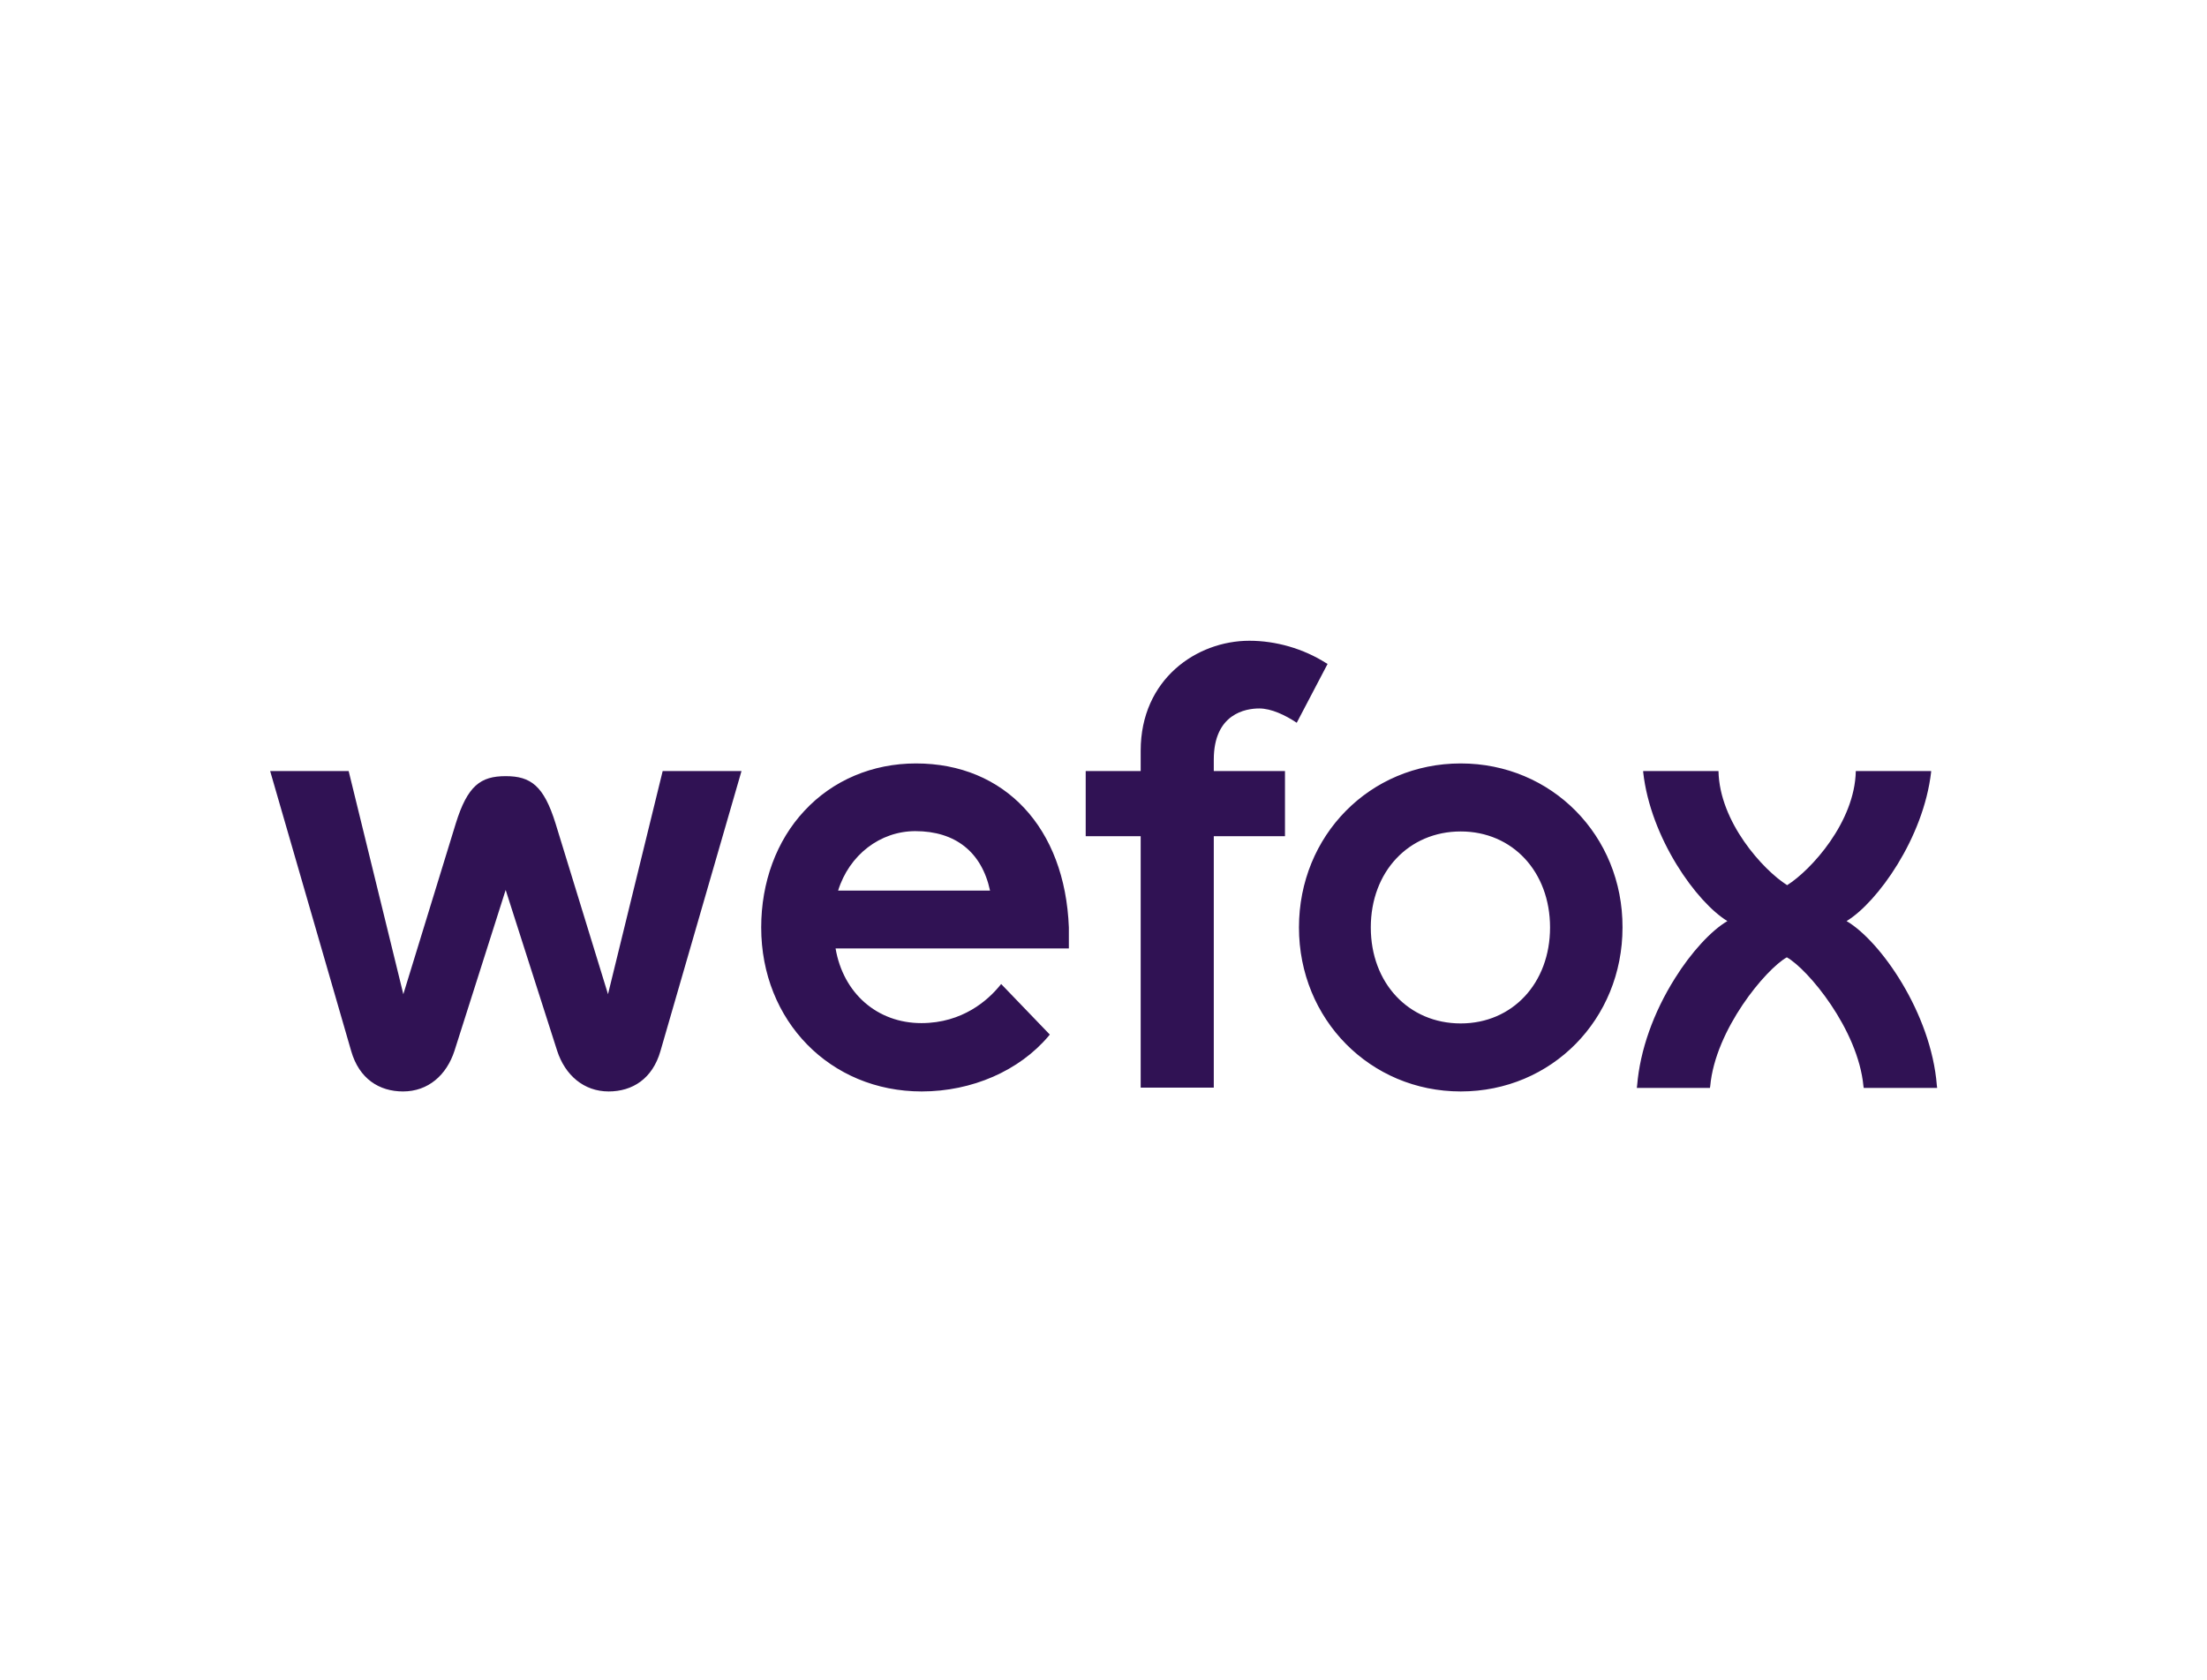
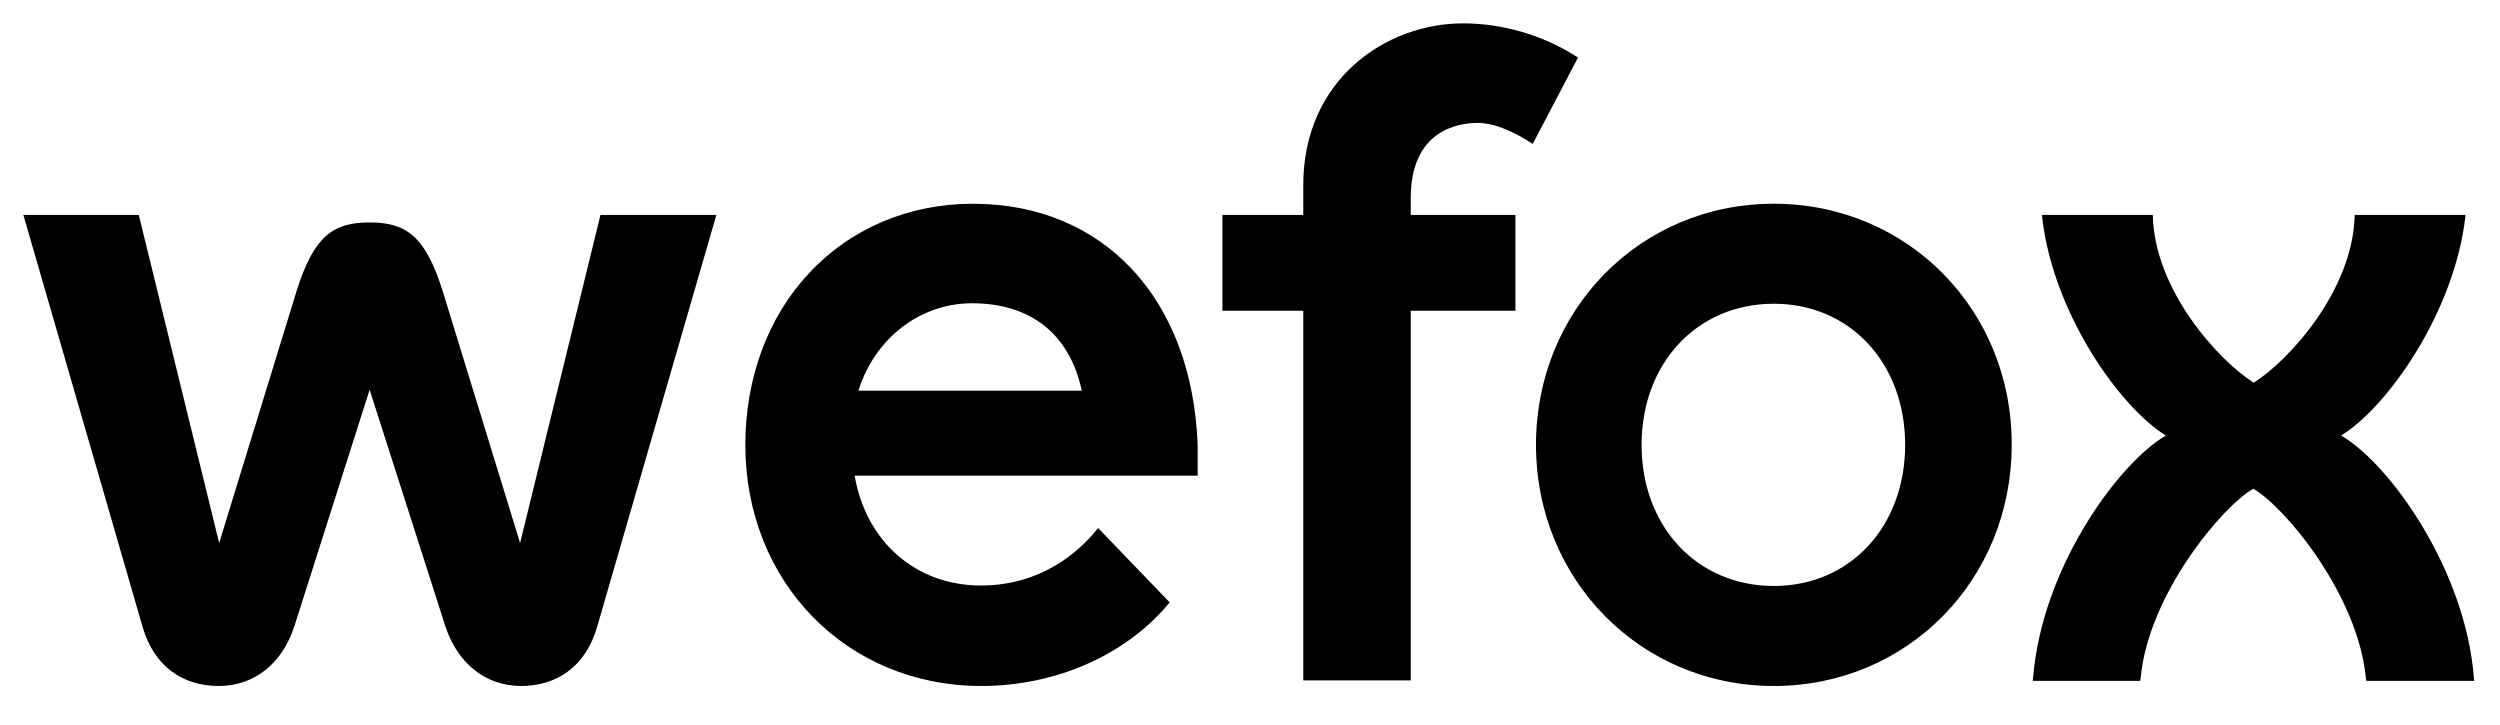
- <svg xmlns="http://www.w3.org/2000/svg" version="1.0" id="Layer_1" x="0px" y="0px" viewBox="0 0 694.4 528.4" style="enable-background:new 0 0 694.4 528.4;" xml:space="preserve">
-   <style type="text/css">
- 	.st0{fill:#301254;}
- </style>
-   <g>
-     <path class="st0" d="M288.2,240.2c-13.7,0-26.2,5.3-35.1,14.9c-8.8,9.4-13.6,22.5-13.6,36.7c0,29.4,21.7,51.6,50.5,51.6   c15.8,0,30.7-6.5,39.9-17.4l0.4-0.5L315,309.6l-0.5,0.6c-3.6,4.4-11.6,11.7-24.6,11.7c-13.9,0-24.6-9.4-27-23.5h73.4v-6.6v0   C335.1,260.4,316.1,240.2,288.2,240.2z M263.7,280.2c3.5-11.2,13.2-18.7,24.3-18.7c12.6,0,20.9,6.6,23.5,18.7H263.7z M381.9,239   v3.6h22.4v20.5h-22.4v79.1h-23v-79.1h-17.3v-20.5h17.3v-6.4c0-22.5,17.6-34.6,34.2-34.6c8.4,0,17,2.5,24.1,7l0.5,0.3l-9.7,18.5   c-3.6-2.4-8-4.5-11.8-4.5C392,222.9,381.9,224.5,381.9,239z M581,289.8c10.6,6.2,26.6,28.9,28.4,51.7l0.1,0.8h-23.1l-0.1-0.6   c-1.7-17.9-17.5-36.8-24.1-40.5c-6.6,3.7-22.5,22.7-24.1,40.5l-0.1,0.6h-23l0.1-0.8c0.9-11,5.1-22.9,11.9-33.7   c5.1-8.2,11.5-15.1,16.5-18c-9.7-5.9-24.2-26.1-26.5-46.9l0-0.3h23.7c0.3,16,14,31.1,21.6,35.9c7.6-4.8,21.3-19.9,21.6-35.9h23.7   l0,0.3C605.2,263.7,590.7,283.9,581,289.8z M459.6,240.2c-28.6,0-50.9,22.7-50.9,51.6c0,28.9,22.4,51.6,50.9,51.6   c28.6,0,50.9-22.7,50.9-51.6C510.6,262.9,488.2,240.2,459.6,240.2z M459.6,322c-16.4,0-28.3-12.7-28.3-30.2   c0-17.5,11.9-30.2,28.3-30.2c16.3,0,28.1,12.7,28.1,30.2C487.7,309.3,475.9,322,459.6,322z M233.3,242.6l-25.5,88.1   c-2.5,8.7-8.8,12.7-16.3,12.7c-7.8,0-13.7-5.1-16.2-12.8L159.1,280L143,330.6c-2.5,7.7-8.3,12.8-16.2,12.8c-7.5,0-13.8-4-16.3-12.7   L85,242.6h24.7l17.2,70.2l16.5-53.7c3.7-11.9,7.8-14.9,15.7-14.9c7.9,0,12,3,15.7,14.9l16.5,53.7l17.2-70.2H233.3z" />
-   </g>
+ <svg xmlns="http://www.w3.org/2000/svg" width="535" height="155" viewBox="0 0 535 155" fill="none">
+   <path d="M208.2 43.6C194.5 43.6 182 48.9 173.1 58.5C164.3 67.9 159.5 81 159.5 95.2C159.5 124.6 181.2 146.8 210 146.8C225.8 146.8 240.7 140.3 249.9 129.4L250.3 128.9L235 113L234.5 113.6C230.9 118 222.9 125.3 209.9 125.3C196 125.3 185.3 115.9 182.9 101.8H256.3V95.2C255.1 63.8 236.1 43.6 208.2 43.6ZM183.7 83.6C187.2 72.4 196.9 64.9 208 64.9C220.6 64.9 228.9 71.5 231.5 83.6H183.7ZM301.9 42.4V46H324.3V66.5H301.9V145.6H278.9V66.5H261.6V46H278.9V39.6C278.9 17.1 296.5 5 313.1 5C321.5 5 330.1 7.5 337.2 12L337.7 12.3L328 30.8C324.4 28.4 320 26.3 316.2 26.3C312 26.3 301.9 27.9 301.9 42.4ZM501 93.2C511.6 99.4 527.6 122.1 529.4 144.9L529.5 145.7H506.4L506.3 145.1C504.6 127.2 488.8 108.3 482.2 104.6C475.6 108.3 459.7 127.3 458.1 145.1L458 145.7H435L435.1 144.9C436 133.9 440.2 122 447 111.2C452.1 103 458.5 96.1 463.5 93.2C453.8 87.3 439.3 67.1 437 46.3V46H460.7C461 62 474.7 77.1 482.3 81.9C489.9 77.1 503.6 62 503.9 46H527.6V46.3C525.2 67.1 510.7 87.3 501 93.2ZM379.6 43.6C351 43.6 328.7 66.3 328.7 95.2C328.7 124.1 351.1 146.8 379.6 146.8C408.2 146.8 430.5 124.1 430.5 95.2C430.6 66.3 408.2 43.6 379.6 43.6ZM379.6 125.4C363.2 125.4 351.3 112.7 351.3 95.2C351.3 77.7 363.2 65 379.6 65C395.9 65 407.7 77.7 407.7 95.2C407.7 112.7 395.9 125.4 379.6 125.4ZM153.3 46L127.8 134.1C125.3 142.8 119 146.8 111.5 146.8C103.7 146.8 97.8 141.7 95.3 134L79.1 83.4L63 134C60.5 141.7 54.7 146.8 46.8 146.8C39.3 146.8 33 142.8 30.5 134.1L5 46H29.7L46.9 116.2L63.4 62.5C67.1 50.6 71.2 47.6 79.1 47.6C87 47.6 91.1 50.6 94.8 62.5L111.3 116.2L128.5 46H153.3V46Z" fill="currentColor" />
</svg>
